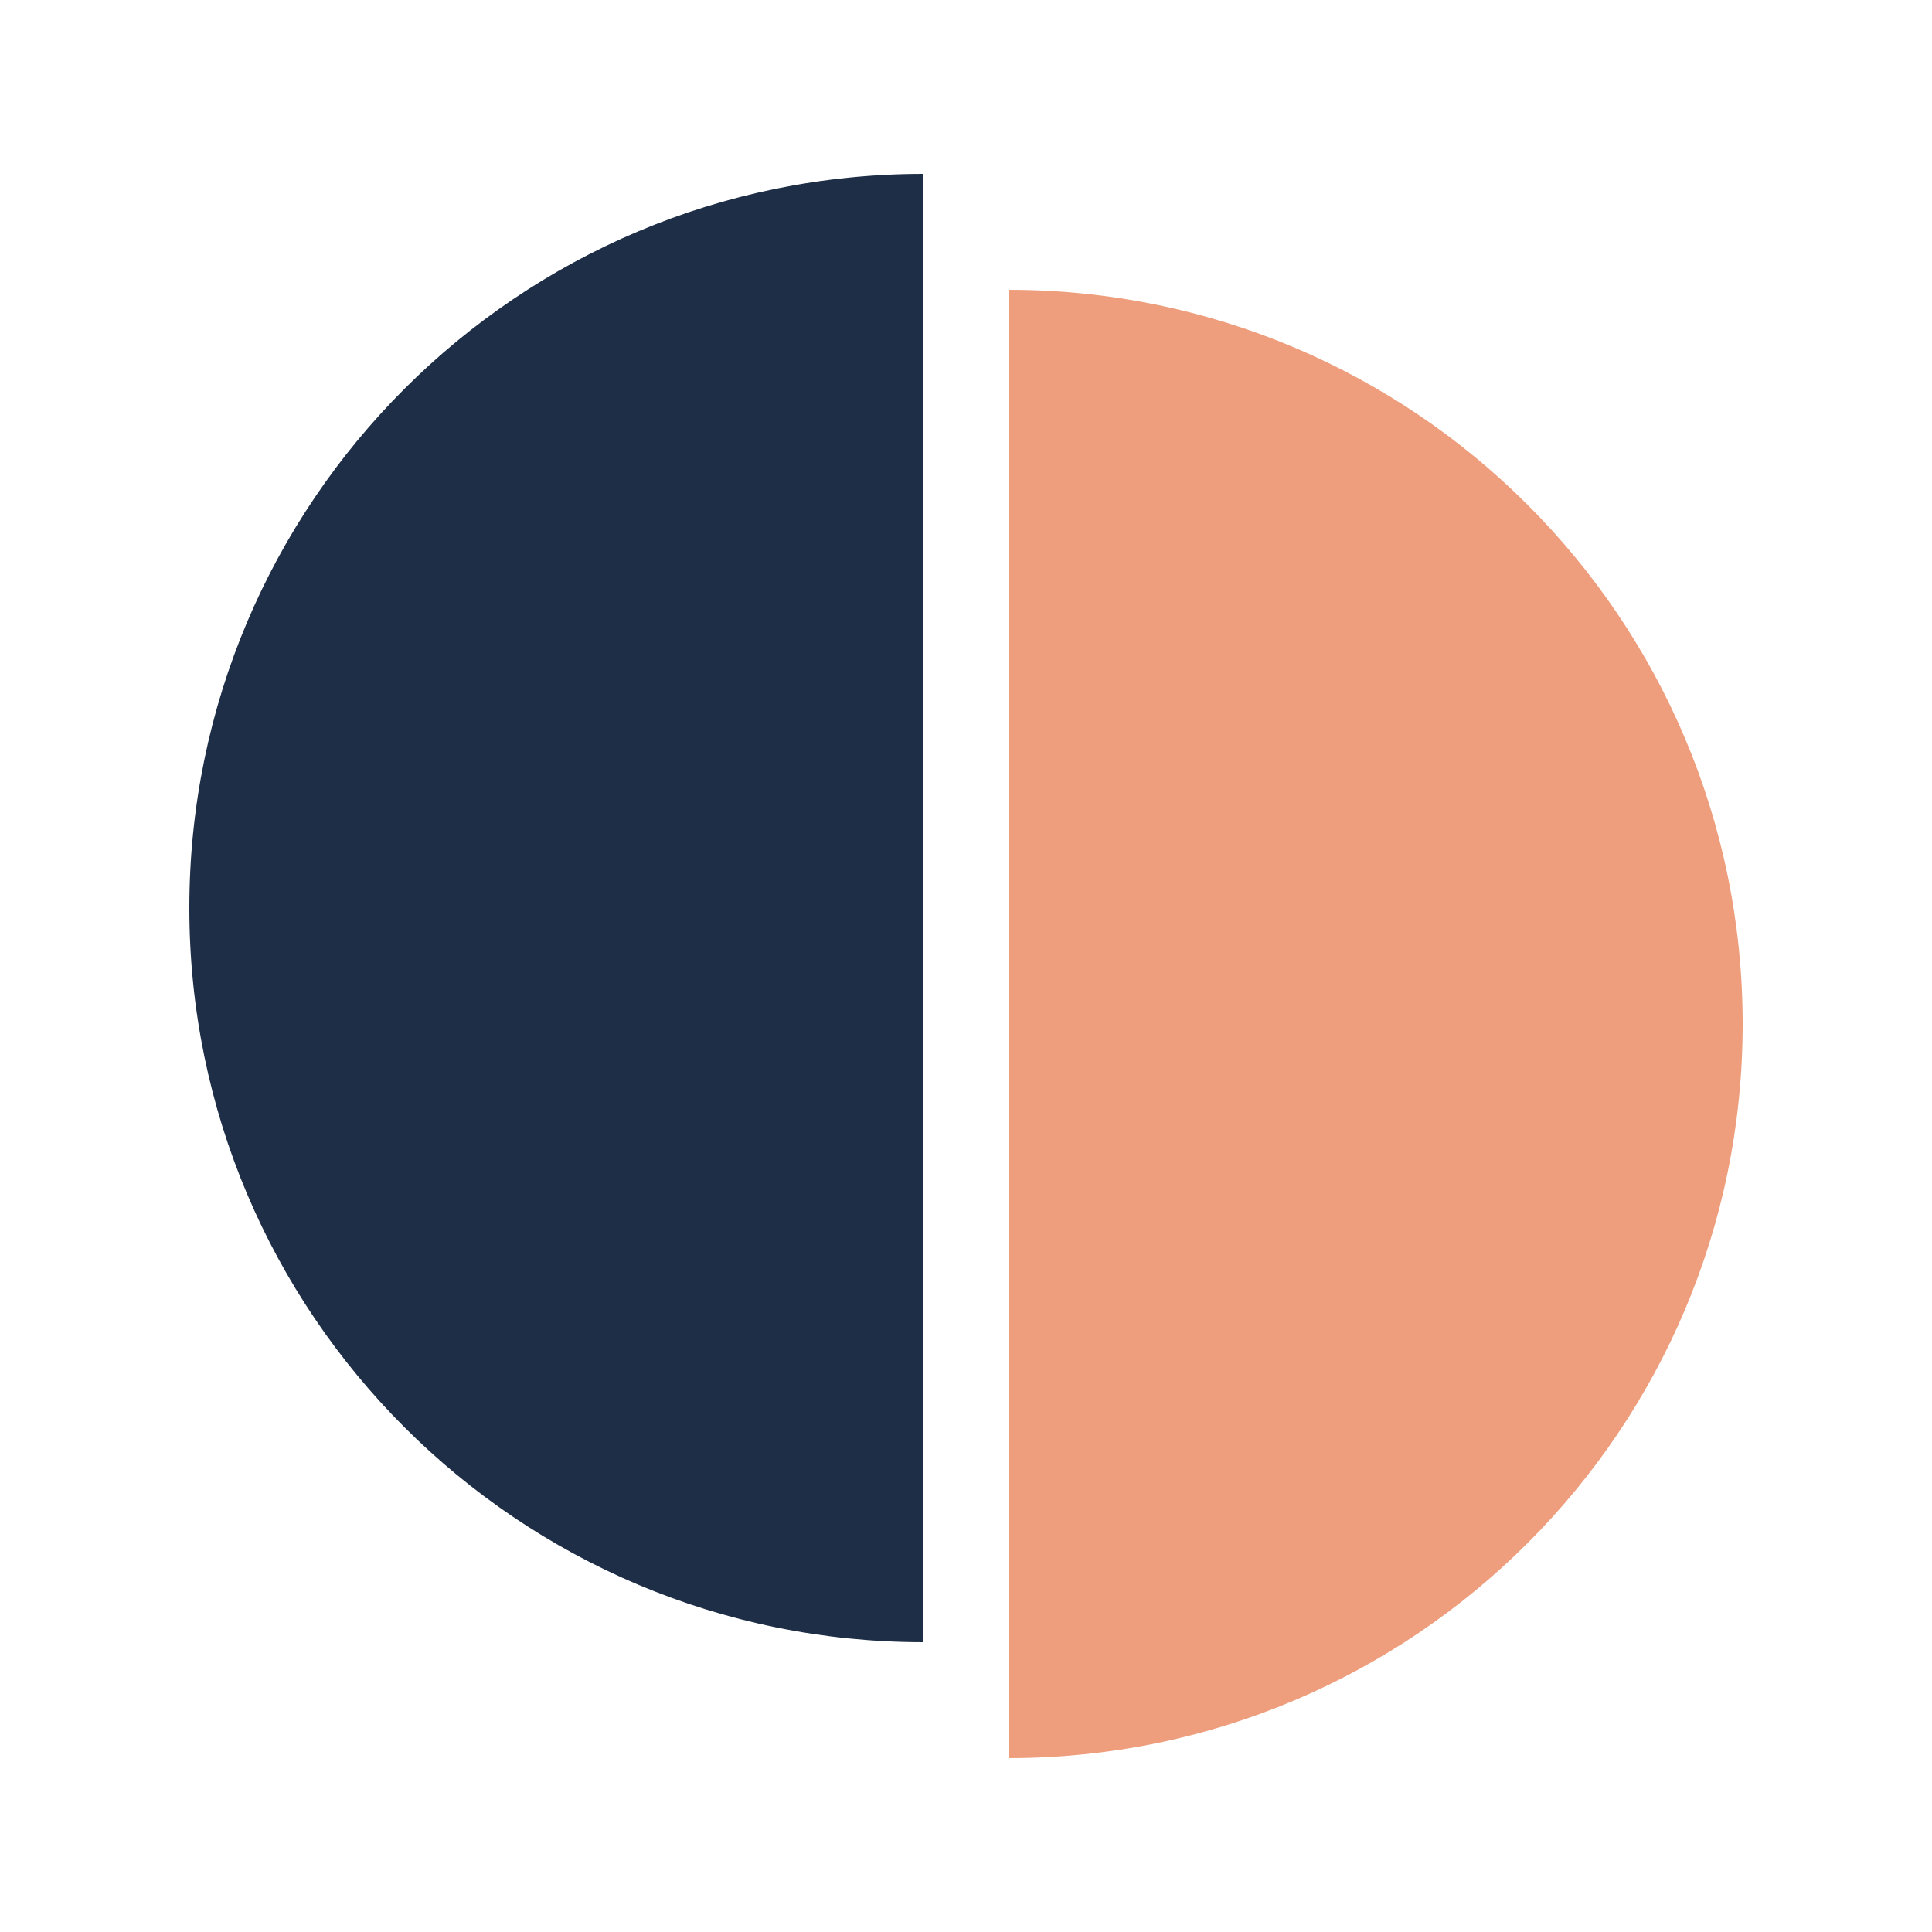
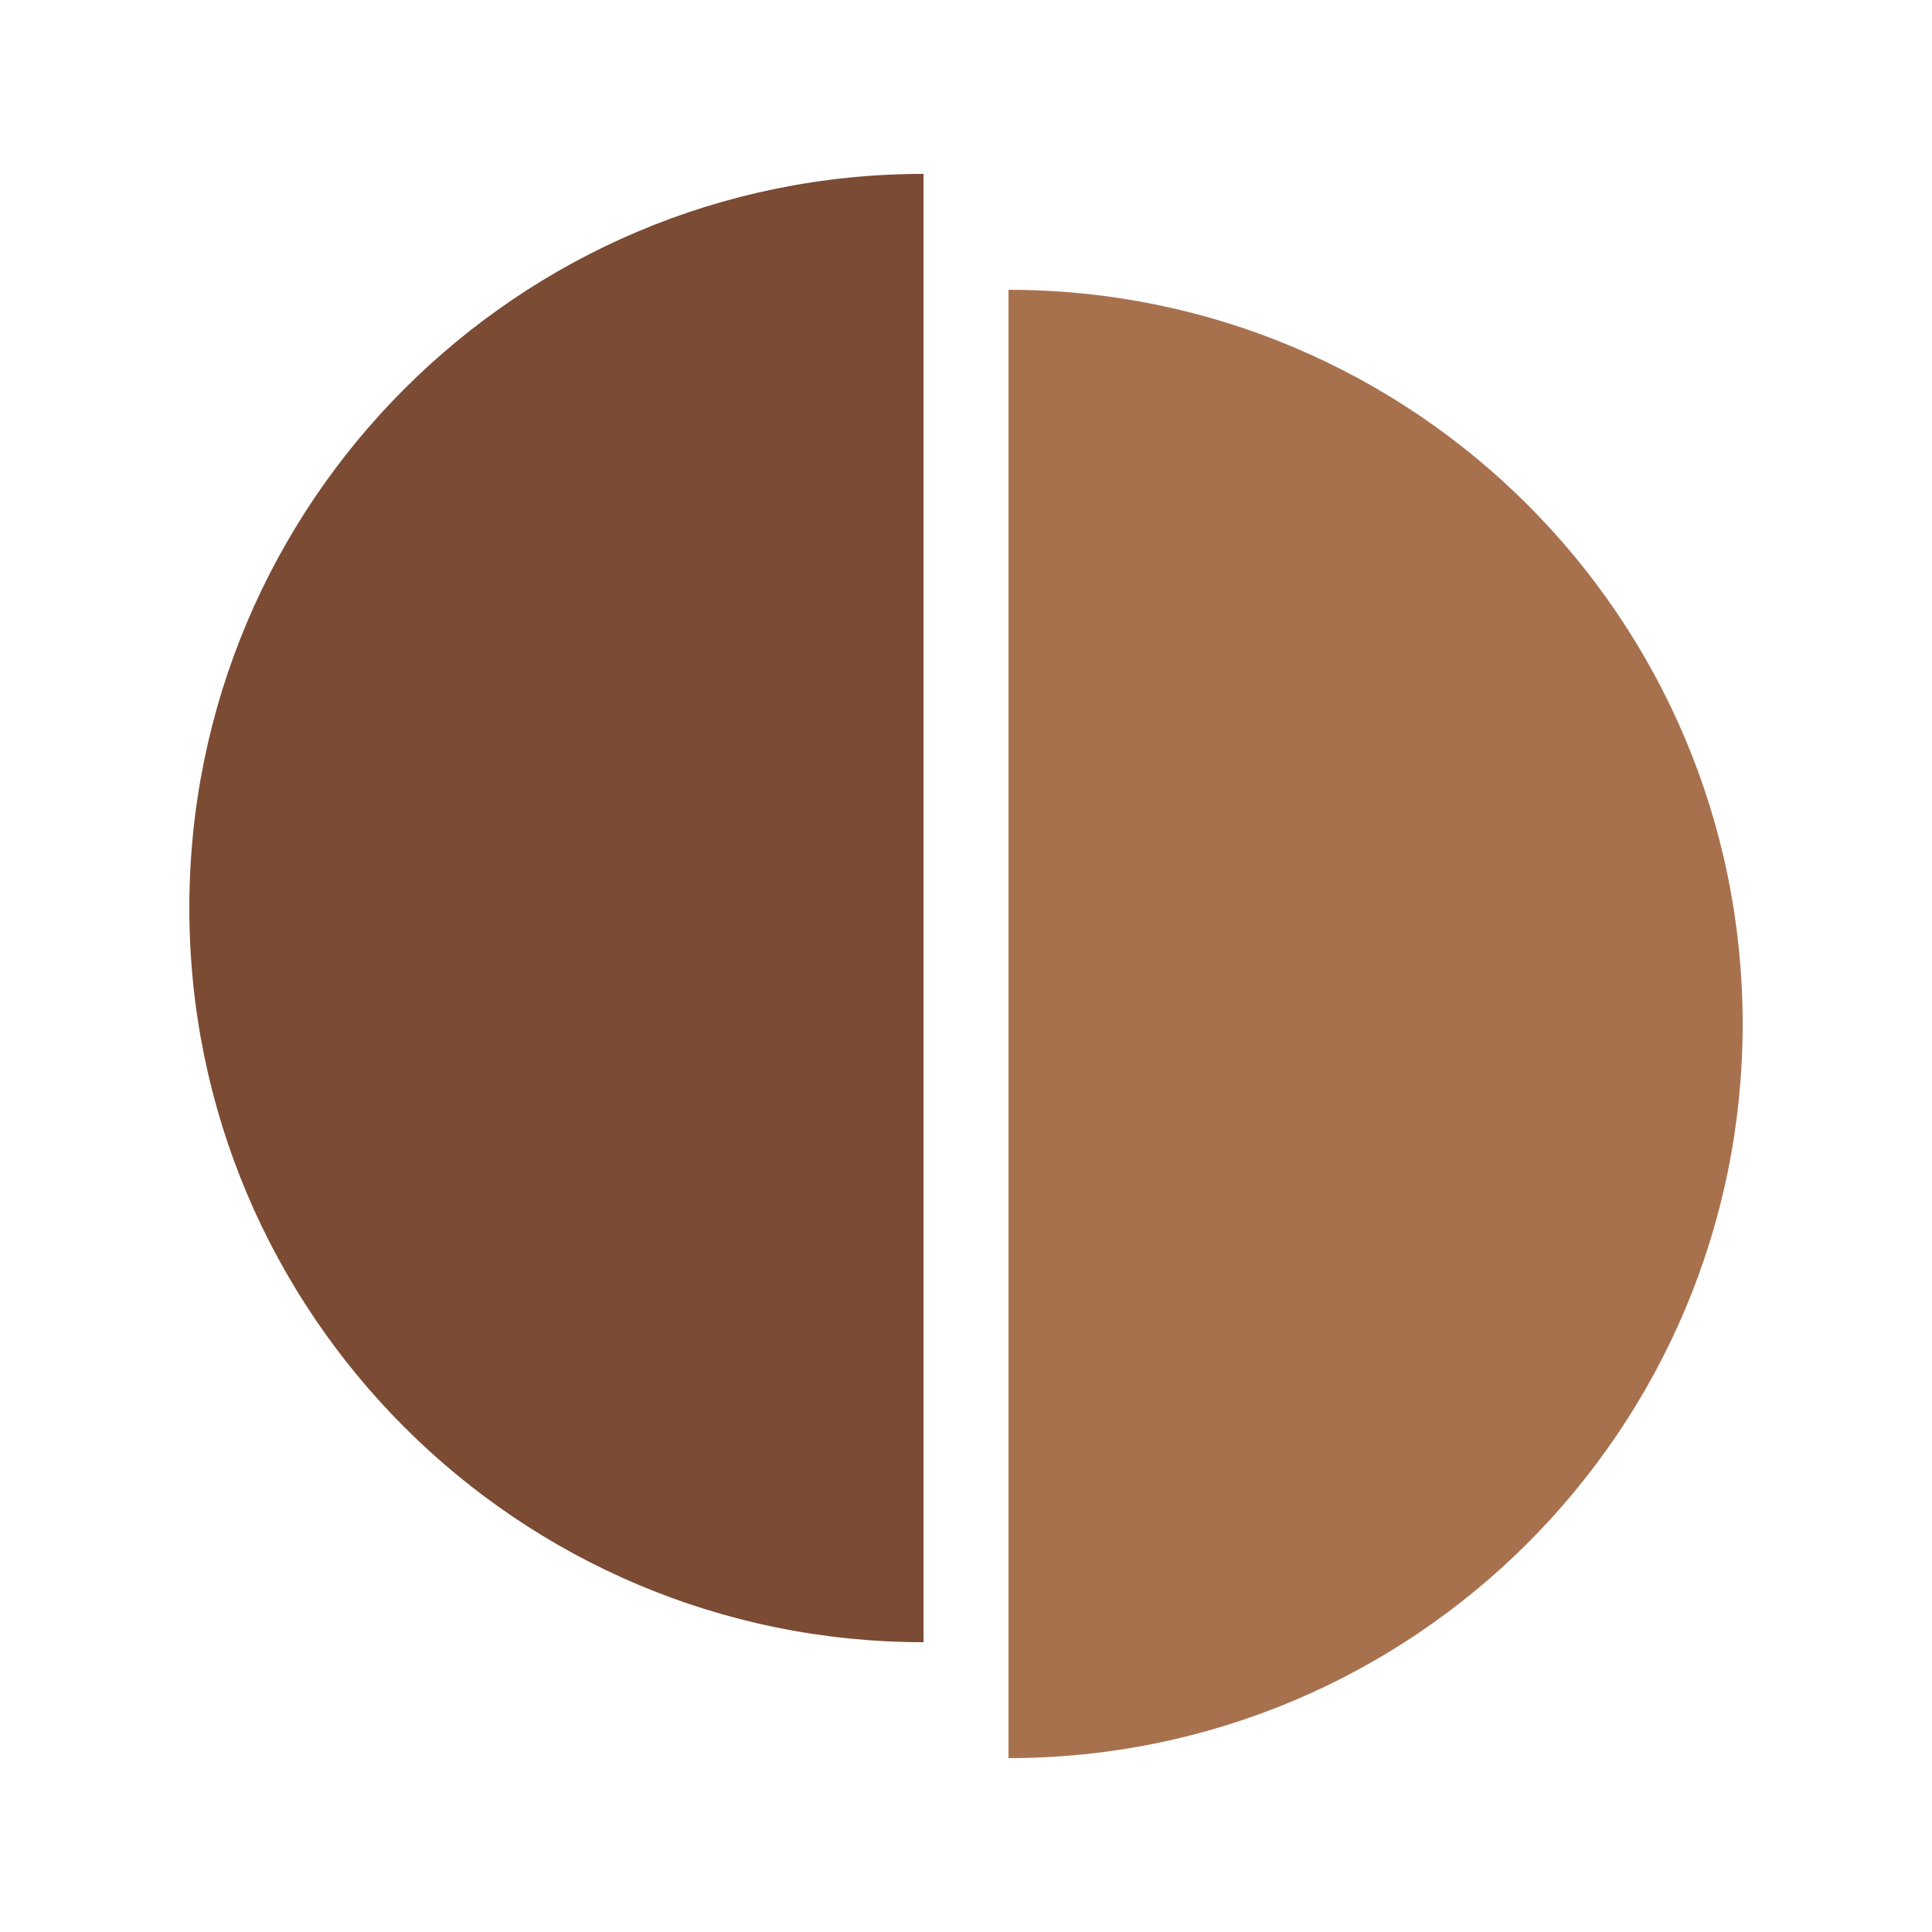
<svg xmlns="http://www.w3.org/2000/svg" viewBox="0 0 100 100" role="img" aria-label="Skinmatch">
-   <path d="M47.8,9A38,38 0 0 0 47.8,85Z" fill="#1F2E47" />
-   <path d="M52.2,15A38,38 0 0 1 52.2,91Z" fill="#EE9E7C" />
+   <path d="M47.80,9.00A38.00,38.00 0 0 0 47.80,85.00Z" fill="#7B4B33" />
+   <path d="M52.20,15.00A38.00,38.00 0 0 1 52.20,91.00Z" fill="#A8714E" />
</svg>
